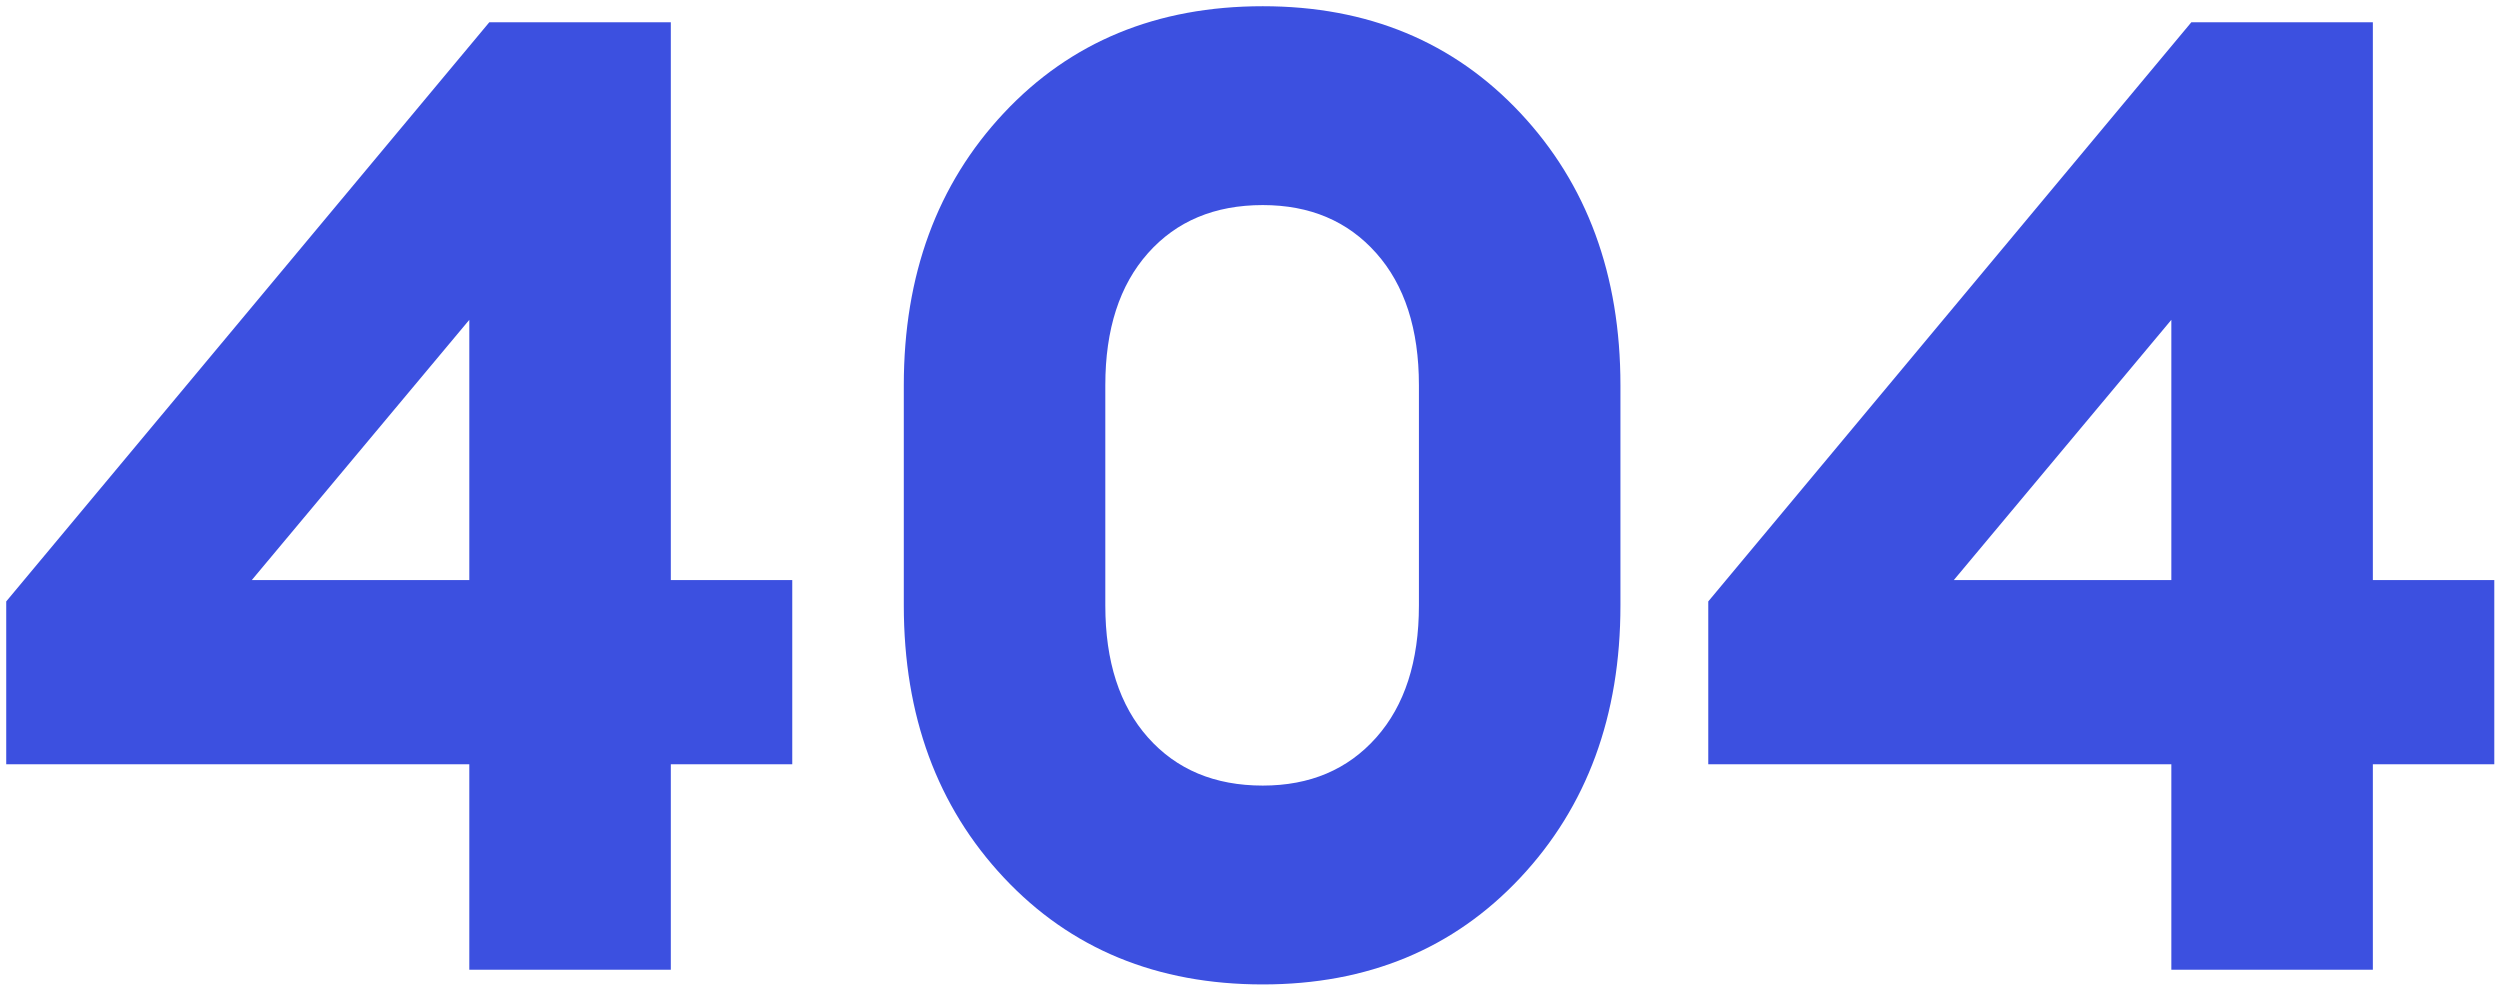
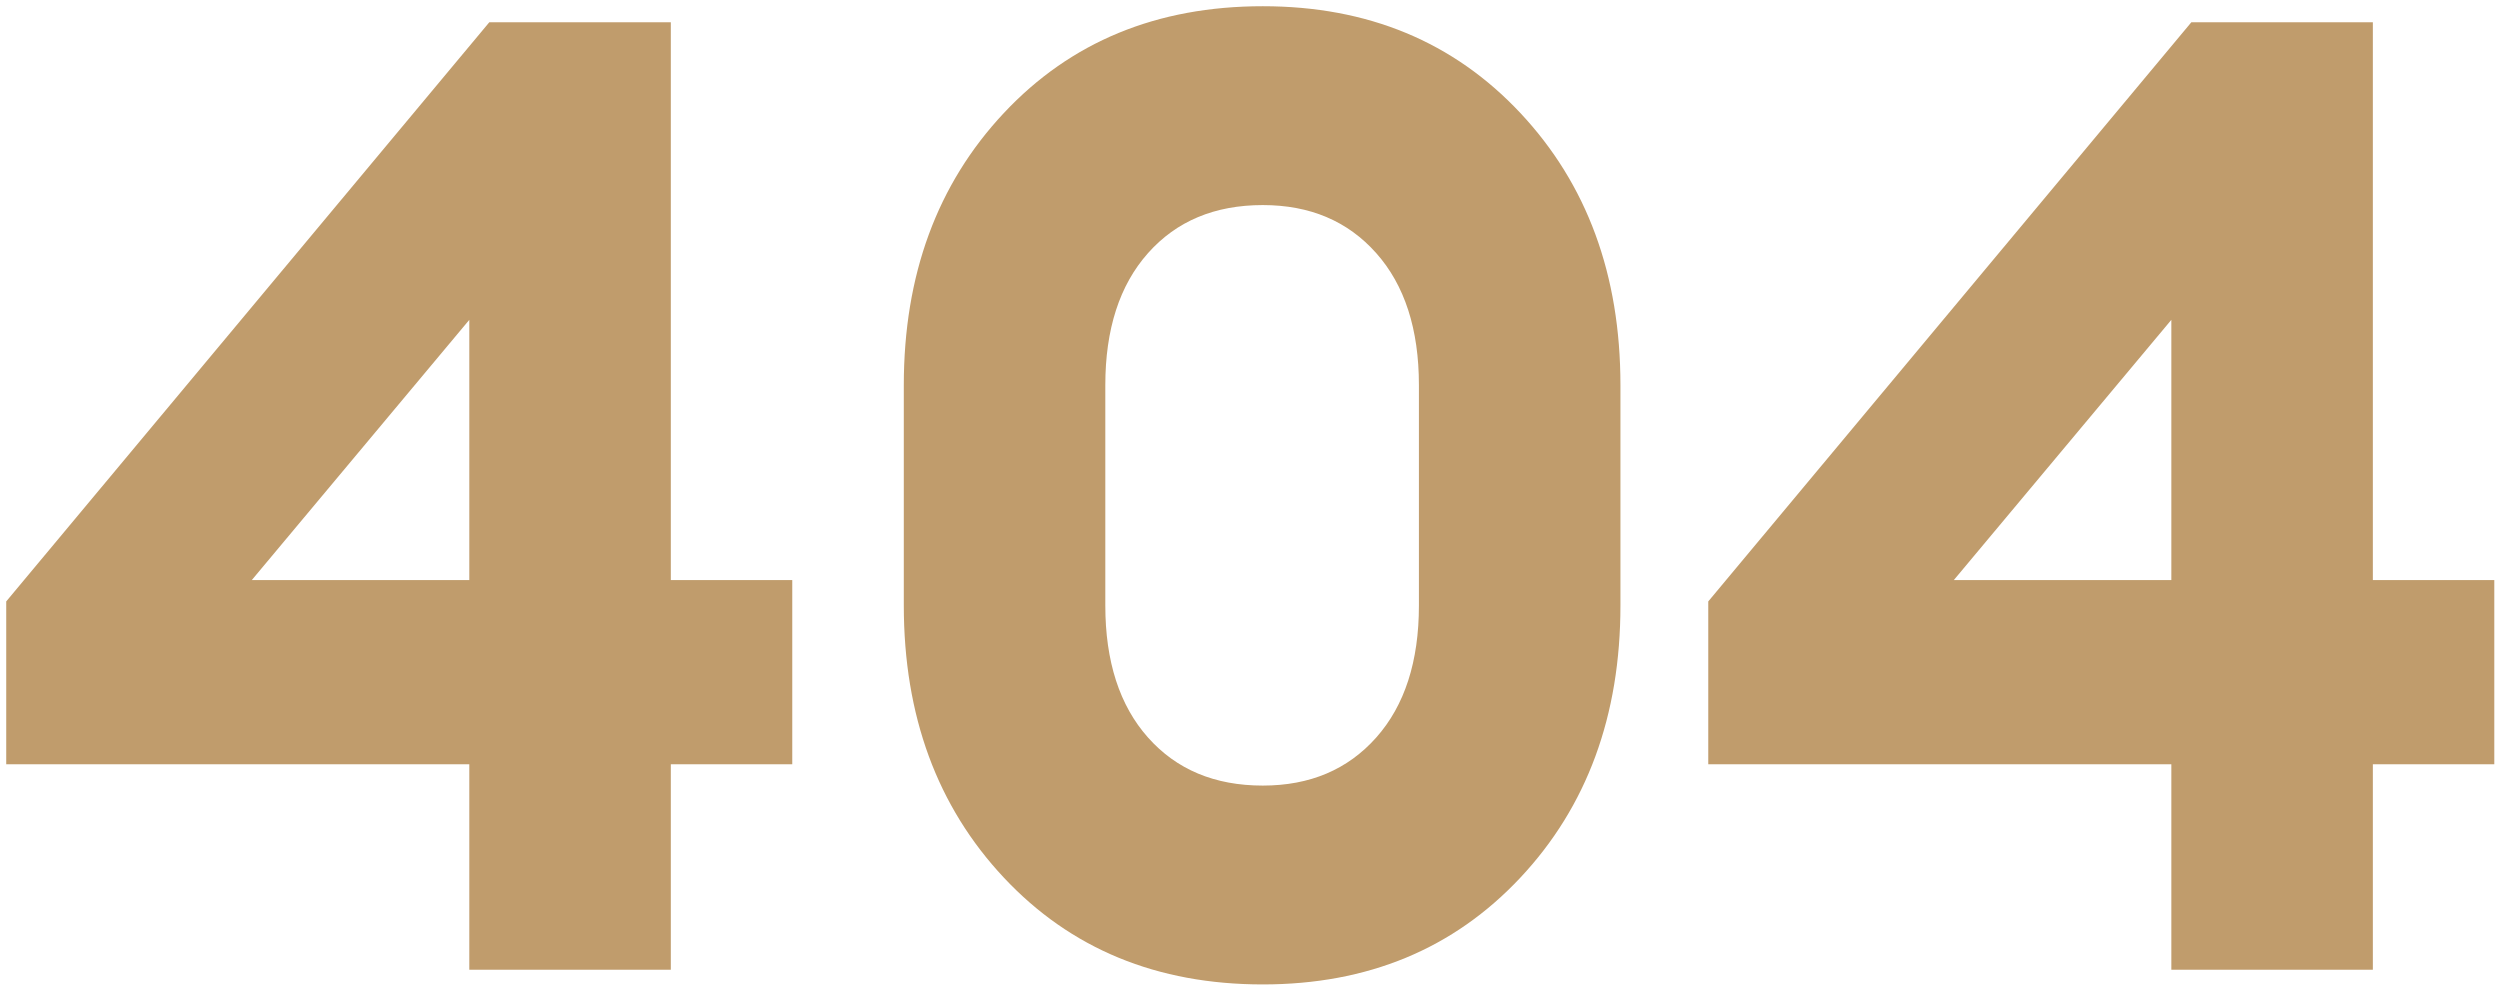
<svg xmlns="http://www.w3.org/2000/svg" width="281" height="111" viewBox="0 0 281 111" fill="none">
-   <path d="M52.75 109V85.9H0.7V67.6L55 2.5H75.4V65.2H89.05V85.9H75.4V109H52.75ZM28.3 65.2H52.75V35.95L28.3 65.2ZM141.937 110.65C130.037 110.65 120.337 106.65 112.837 98.65C105.337 90.65 101.587 80.45 101.587 68.05V43.3C101.587 30.9 105.337 20.7 112.837 12.7C120.337 4.7 130.037 0.7 141.937 0.7C153.737 0.7 163.387 4.7 170.887 12.7C178.387 20.7 182.137 30.9 182.137 43.3V68.05C182.137 80.45 178.387 90.65 170.887 98.65C163.387 106.65 153.737 110.65 141.937 110.65ZM141.937 88.3C147.237 88.3 151.487 86.5 154.687 82.9C157.887 79.3 159.487 74.35 159.487 68.05V43.3C159.487 37 157.887 32.05 154.687 28.45C151.487 24.85 147.237 23.05 141.937 23.05C136.537 23.05 132.237 24.85 129.037 28.45C125.837 32.05 124.237 37 124.237 43.3V68.05C124.237 74.35 125.837 79.3 129.037 82.9C132.237 86.5 136.537 88.3 141.937 88.3ZM244.059 109V85.9H192.009V67.6L246.309 2.5H266.709V65.2H280.359V85.9H266.709V109H244.059ZM219.609 65.2H244.059V35.95L219.609 65.2Z" fill="#3C50E0" />
+   <path d="M52.75 109V85.9H0.7V67.6L55 2.5H75.4V65.2H89.05V85.9H75.4V109H52.75ZM28.3 65.2H52.75V35.95L28.3 65.2ZM141.937 110.65C130.037 110.65 120.337 106.65 112.837 98.65C105.337 90.65 101.587 80.45 101.587 68.05V43.3C101.587 30.9 105.337 20.7 112.837 12.7C120.337 4.7 130.037 0.7 141.937 0.7C153.737 0.7 163.387 4.7 170.887 12.7C178.387 20.7 182.137 30.9 182.137 43.3V68.05C182.137 80.45 178.387 90.65 170.887 98.65C163.387 106.65 153.737 110.65 141.937 110.65ZM141.937 88.3C147.237 88.3 151.487 86.5 154.687 82.9C157.887 79.3 159.487 74.35 159.487 68.05V43.3C159.487 37 157.887 32.05 154.687 28.45C151.487 24.85 147.237 23.05 141.937 23.05C136.537 23.05 132.237 24.85 129.037 28.45C125.837 32.05 124.237 37 124.237 43.3V68.05C124.237 74.35 125.837 79.3 129.037 82.9C132.237 86.5 136.537 88.3 141.937 88.3ZM244.059 109V85.9H192.009V67.6L246.309 2.5H266.709V65.2H280.359V85.9H266.709V109H244.059ZM219.609 65.2H244.059V35.95L219.609 65.2Z" fill="#C09C6C" />
</svg>
